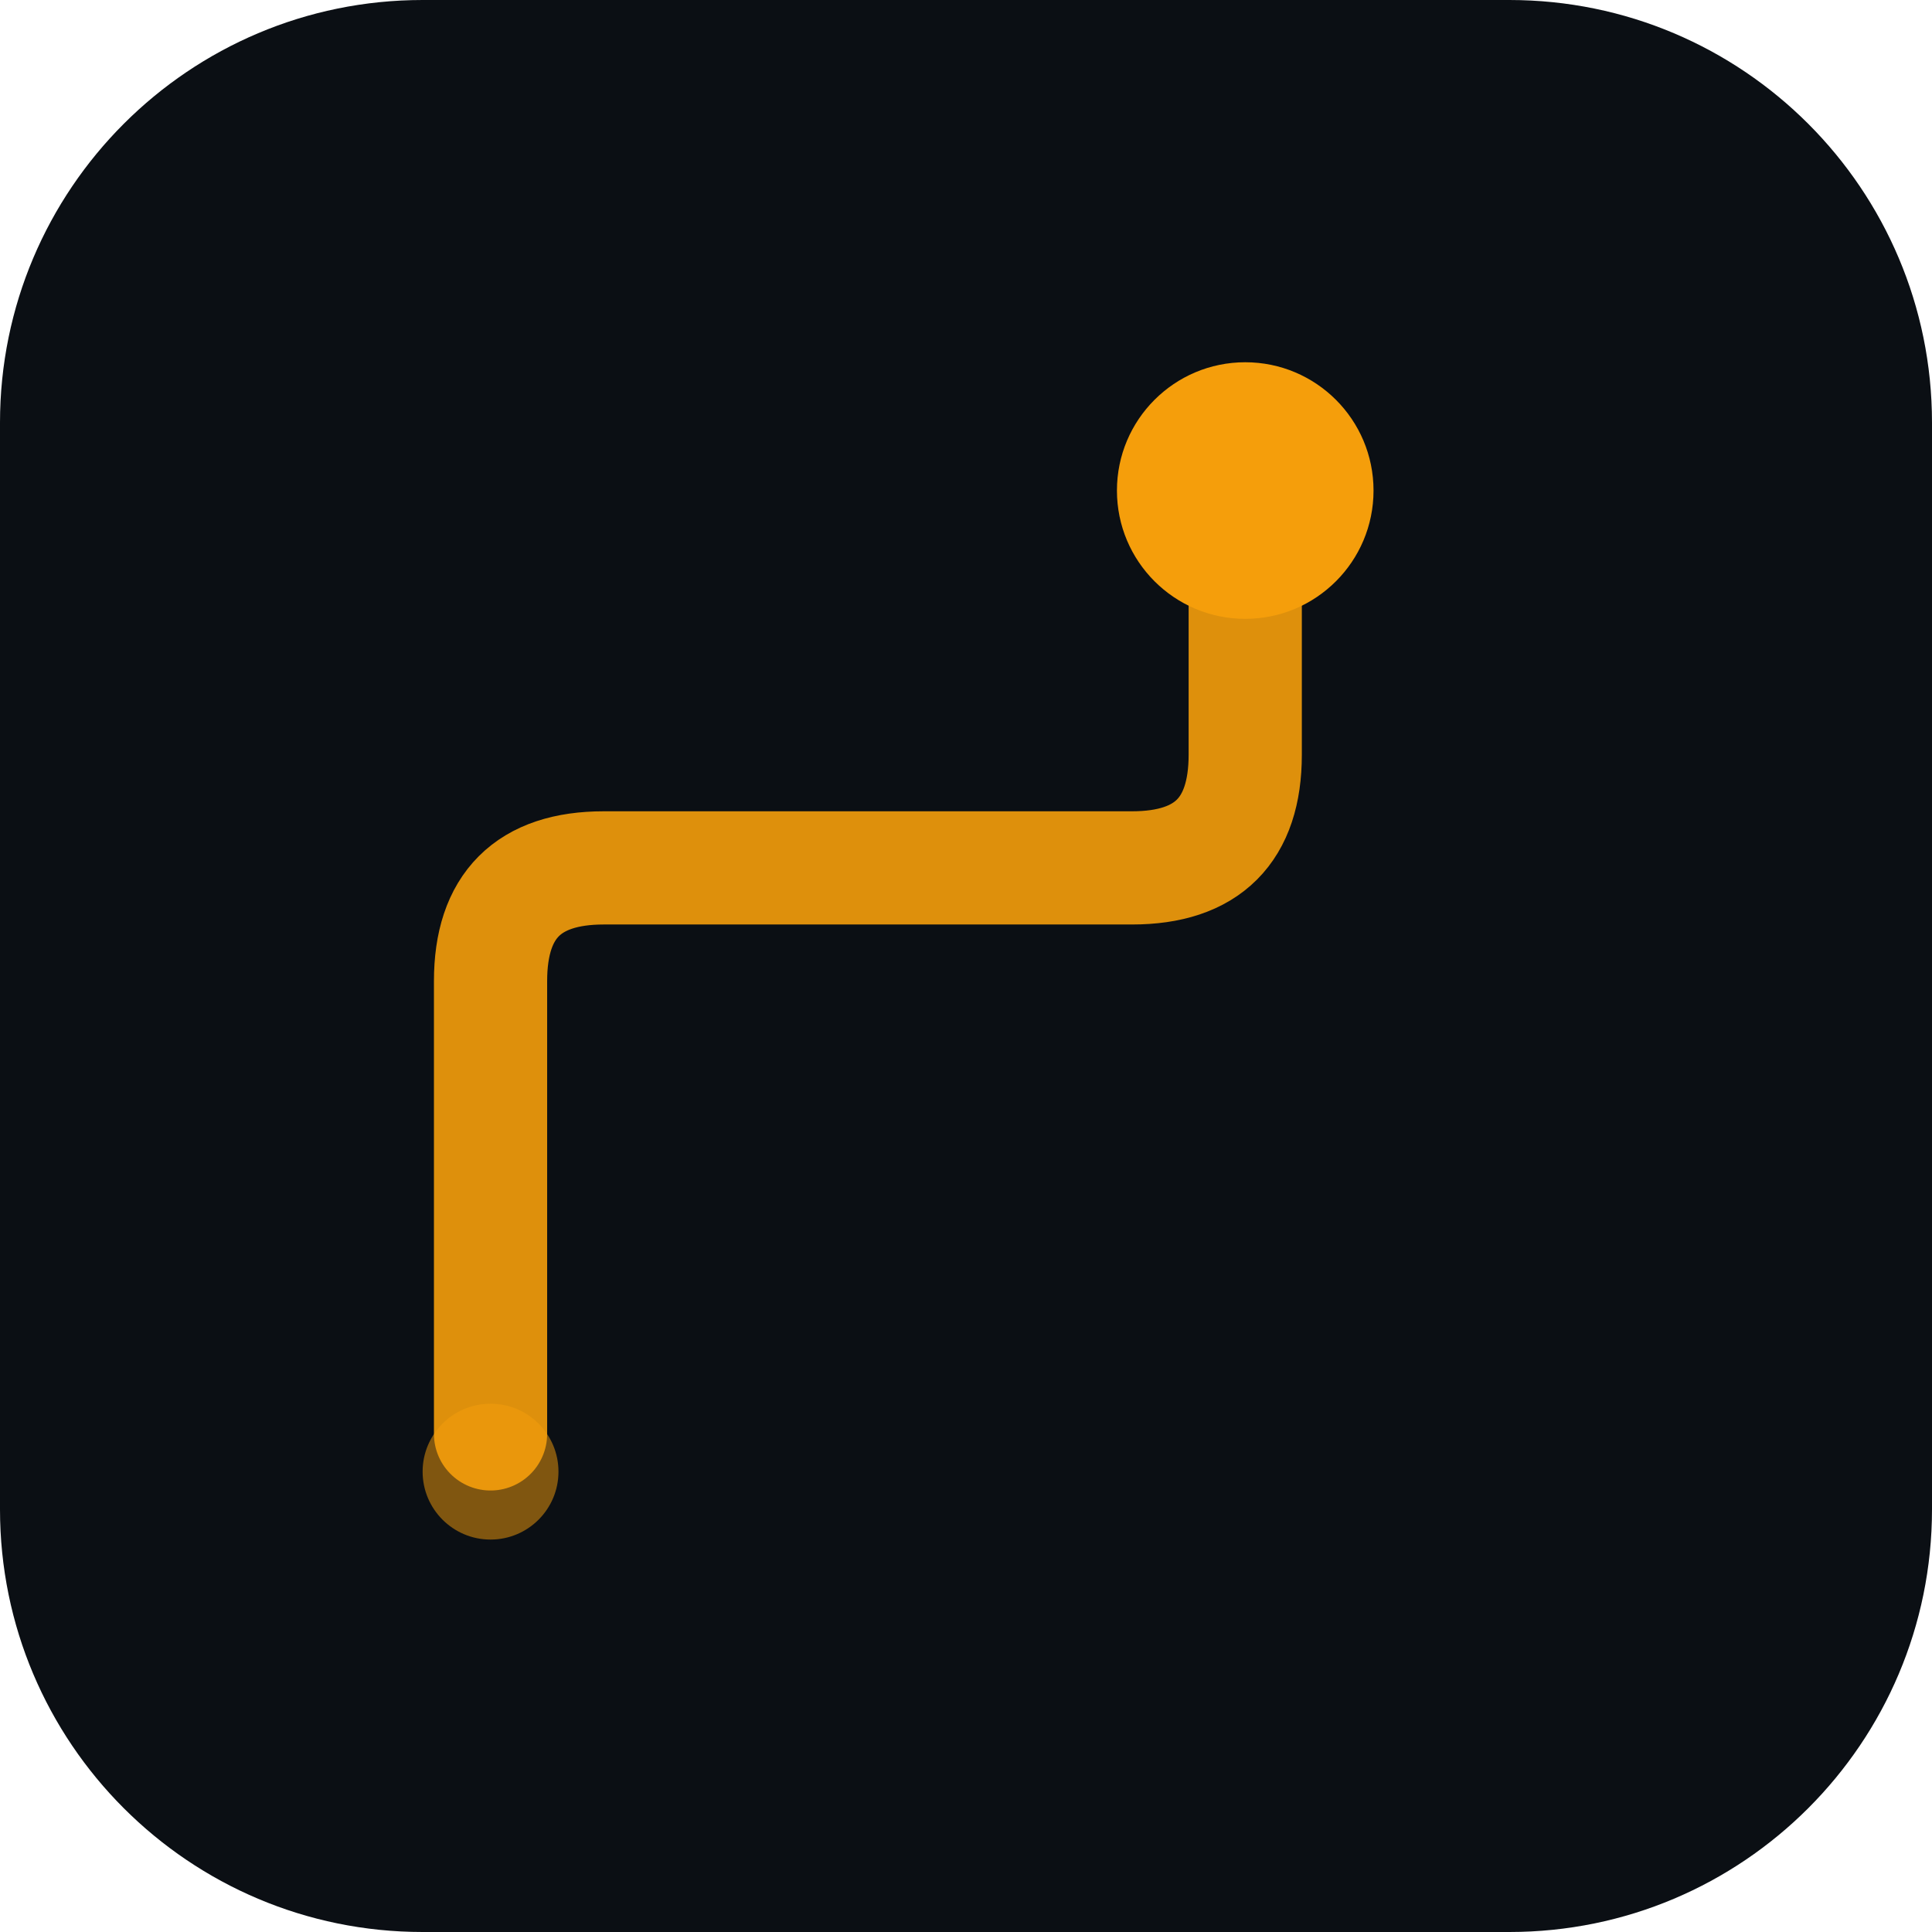
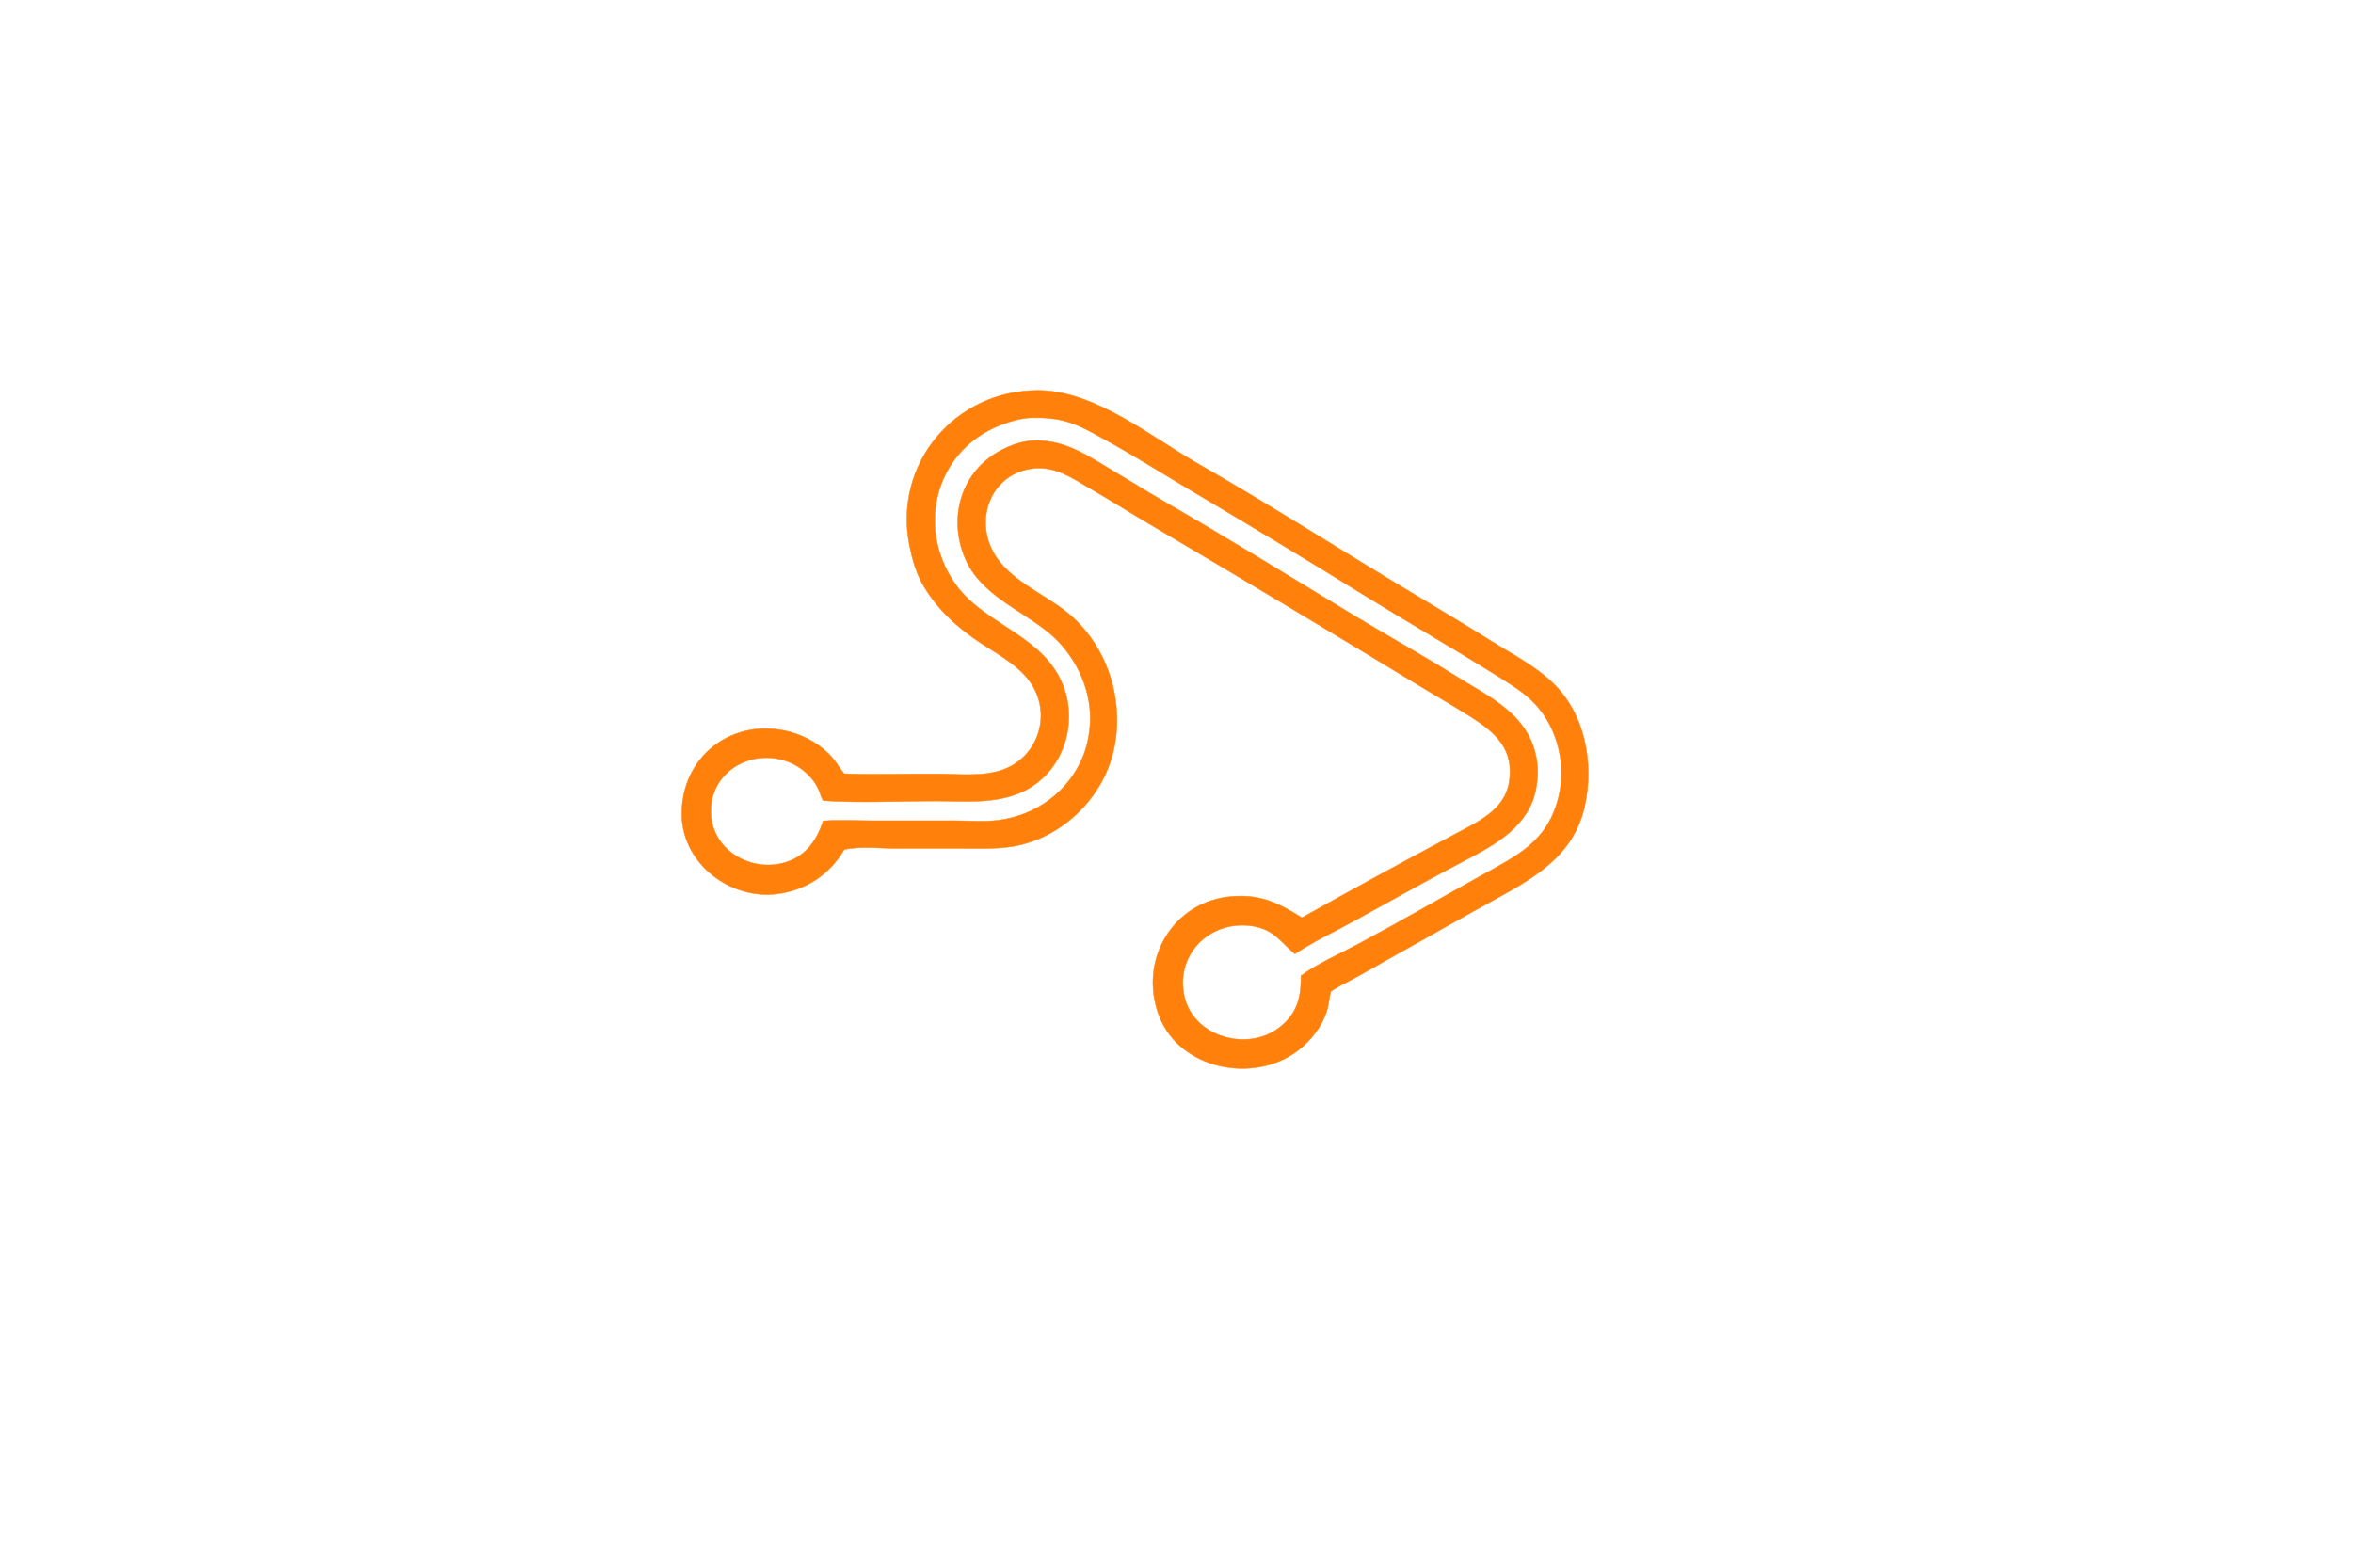
- <svg xmlns="http://www.w3.org/2000/svg" width="512" height="512" viewBox="0 0 512 512">
-   <rect width="512" height="512" rx="112" fill="#0B0F14" />
-   <path d="M 130 380 L 130 260 Q 130 230 160 230 L 300 230 Q 330 230 330 200 L 330 140" stroke="#F59E0B" stroke-width="30" fill="none" stroke-linecap="round" opacity="0.9" />
-   <circle cx="330" cy="130" r="34" fill="#F59E0B" />
-   <circle cx="130" cy="390" r="18" fill="#F59E0B" opacity="0.5" />
+ <svg xmlns="http://www.w3.org/2000/svg" viewBox="0 0 1342 894" width="1342" height="894">
+   <path d="M759 565.5C758.06 569.08 757.92 572.82 756.8 576.41C753.98 585.48 747.44 593.79 739.9 599.44C714.91 618.18 672.8 610.03 661.1 579.41C649.13 548.08 668.63 514.04 702.53 511.29C718.88 509.97 729.24 515.05 742.5 523.41C771.5 507.18 800.77 491.21 830.1 475.6C842.52 468.99 858.04 462.04 860.65 446.44C863.87 427.17 852.84 417.64 838.12 408.39C829.28 402.83 820.24 397.63 811.31 392.21C759.39 360.69 707.28 329.38 654.97 298.53C643.68 291.87 632.57 284.86 621.23 278.29C611.24 272.5 601.72 265.82 589.51 267.15C565.8 269.73 555.61 295.03 566.54 314.96C575.17 330.71 594.85 338.26 608.35 349.09C630.58 366.92 640.74 396.74 635.85 424.46C634.38 432.75 631.55 440.5 627.3 447.76C617.61 464.31 601.16 477.19 582.37 481.79C571.31 484.5 559.81 483.89 548.5 483.88C536.17 483.87 523.83 483.89 511.5 483.89C501.86 483.89 490.91 482.5 481.53 484.5C473.24 498.68 459.85 507.66 443.46 509.82C416.79 513.33 389.67 492.98 388.9 465.5C387.96 431.88 417.47 408.79 450.29 417.35C459.47 419.74 468.84 425.16 475.01 432.49C477.36 435.28 479.14 438.53 481.5 441.28C499.13 441.96 516.85 441.26 534.5 441.38C546.27 441.46 559.5 443.01 570.84 439.4C590.34 433.18 599.44 410.86 589.83 392.68C583.53 380.77 570.43 374.03 559.61 366.93C546.25 358.15 534.74 347.78 526.6 333.89C522.55 327 520.41 319.31 518.81 311.56C509.09 264.5 544.93 222.25 592.5 222.65C624.48 222.92 656.01 248.82 683.14 264.39C725.03 288.43 765.78 314.51 807.22 339.31C821.79 348.02 836.33 356.77 850.72 365.76C862.51 373.14 875.11 379.54 885.29 389.19C904.03 406.96 909.14 435.07 903.88 459.46C897.69 488.14 874.83 500.82 851.25 513.73C832.79 523.83 814.54 534.4 796.12 544.6C787.34 549.46 778.68 554.62 769.82 559.33C766.15 561.29 762.37 563.05 759 565.5ZM742 556.5C750.9 549.88 764.76 543.71 774.82 538.33C798.16 525.87 821.1 512.56 844.23 499.71C865.82 487.71 883.05 479.93 889.15 453.51C893.55 434.39 887.42 412.17 872.74 398.78C866.73 393.29 859.61 389.06 852.74 384.75C827.64 369.05 801.93 354.31 776.77 338.71C743.77 318.27 710.47 298.23 677.09 278.43C661.39 269.11 645.94 259.31 629.91 250.56C622.88 246.72 615.98 242.61 608.2 240.38C601.74 238.53 595.2 238.12 588.5 238.27C582.85 238.4 577.6 239.9 572.32 241.79C534.34 255.42 521.87 299.13 544.28 332.24C559.81 355.18 591.14 361.1 604.22 386.31C616.91 410.76 606.62 442.67 580.32 452.8C565.42 458.54 549.2 456.88 533.5 456.88C512.29 456.88 490.66 458.08 469.5 456.65C468.17 454.5 467.73 452.08 466.65 449.79C463.78 443.66 458.03 438.42 451.97 435.53C430.9 425.5 404.84 438.83 405.45 463.46C405.99 485.43 429.27 498.32 449.07 491.51C460.02 487.75 466.15 478.71 469.5 468.21C478.75 467.52 488.21 468.08 497.5 468.09C513.17 468.12 528.83 468.07 544.5 468.07C552.68 468.07 561.35 468.84 569.47 467.8C591 465.06 609.52 451.55 617.75 431.3C620.35 424.91 621.67 417.38 621.8 410.5C622.18 391.62 612.46 372.46 597.88 360.6C581.81 347.54 559.41 339.04 550.62 318.85C540.41 295.43 548.13 268.61 571.2 256.67C576.57 253.9 582.43 251.75 588.52 251.36C607.15 250.18 620.96 260.36 636.17 269.35C644.73 274.42 653.16 279.76 661.76 284.73C699.42 306.45 736.47 329.35 773.64 351.9C792.1 363.1 811.11 373.54 829.39 385.04C850.33 398.2 873.36 407.8 876.74 435.55C877.31 440.25 876.92 444.86 876.09 449.5C872.27 470.89 853.55 481.3 835.98 490.5C814.23 501.89 792.84 514 771.29 525.79C760.41 531.74 748.83 537.19 738.5 544.04C730.18 537.13 726.66 530.17 714.46 528.2C690.25 524.28 669.74 544.5 675.62 568.85C681.15 591.72 711.84 599.91 729.59 586.09C739.91 578.06 742.09 569.04 742 556.5Z" fill="#ff810c" fill-rule="evenodd" stroke="#ff810c" stroke-width="0.25" stroke-linejoin="round" />
</svg>
